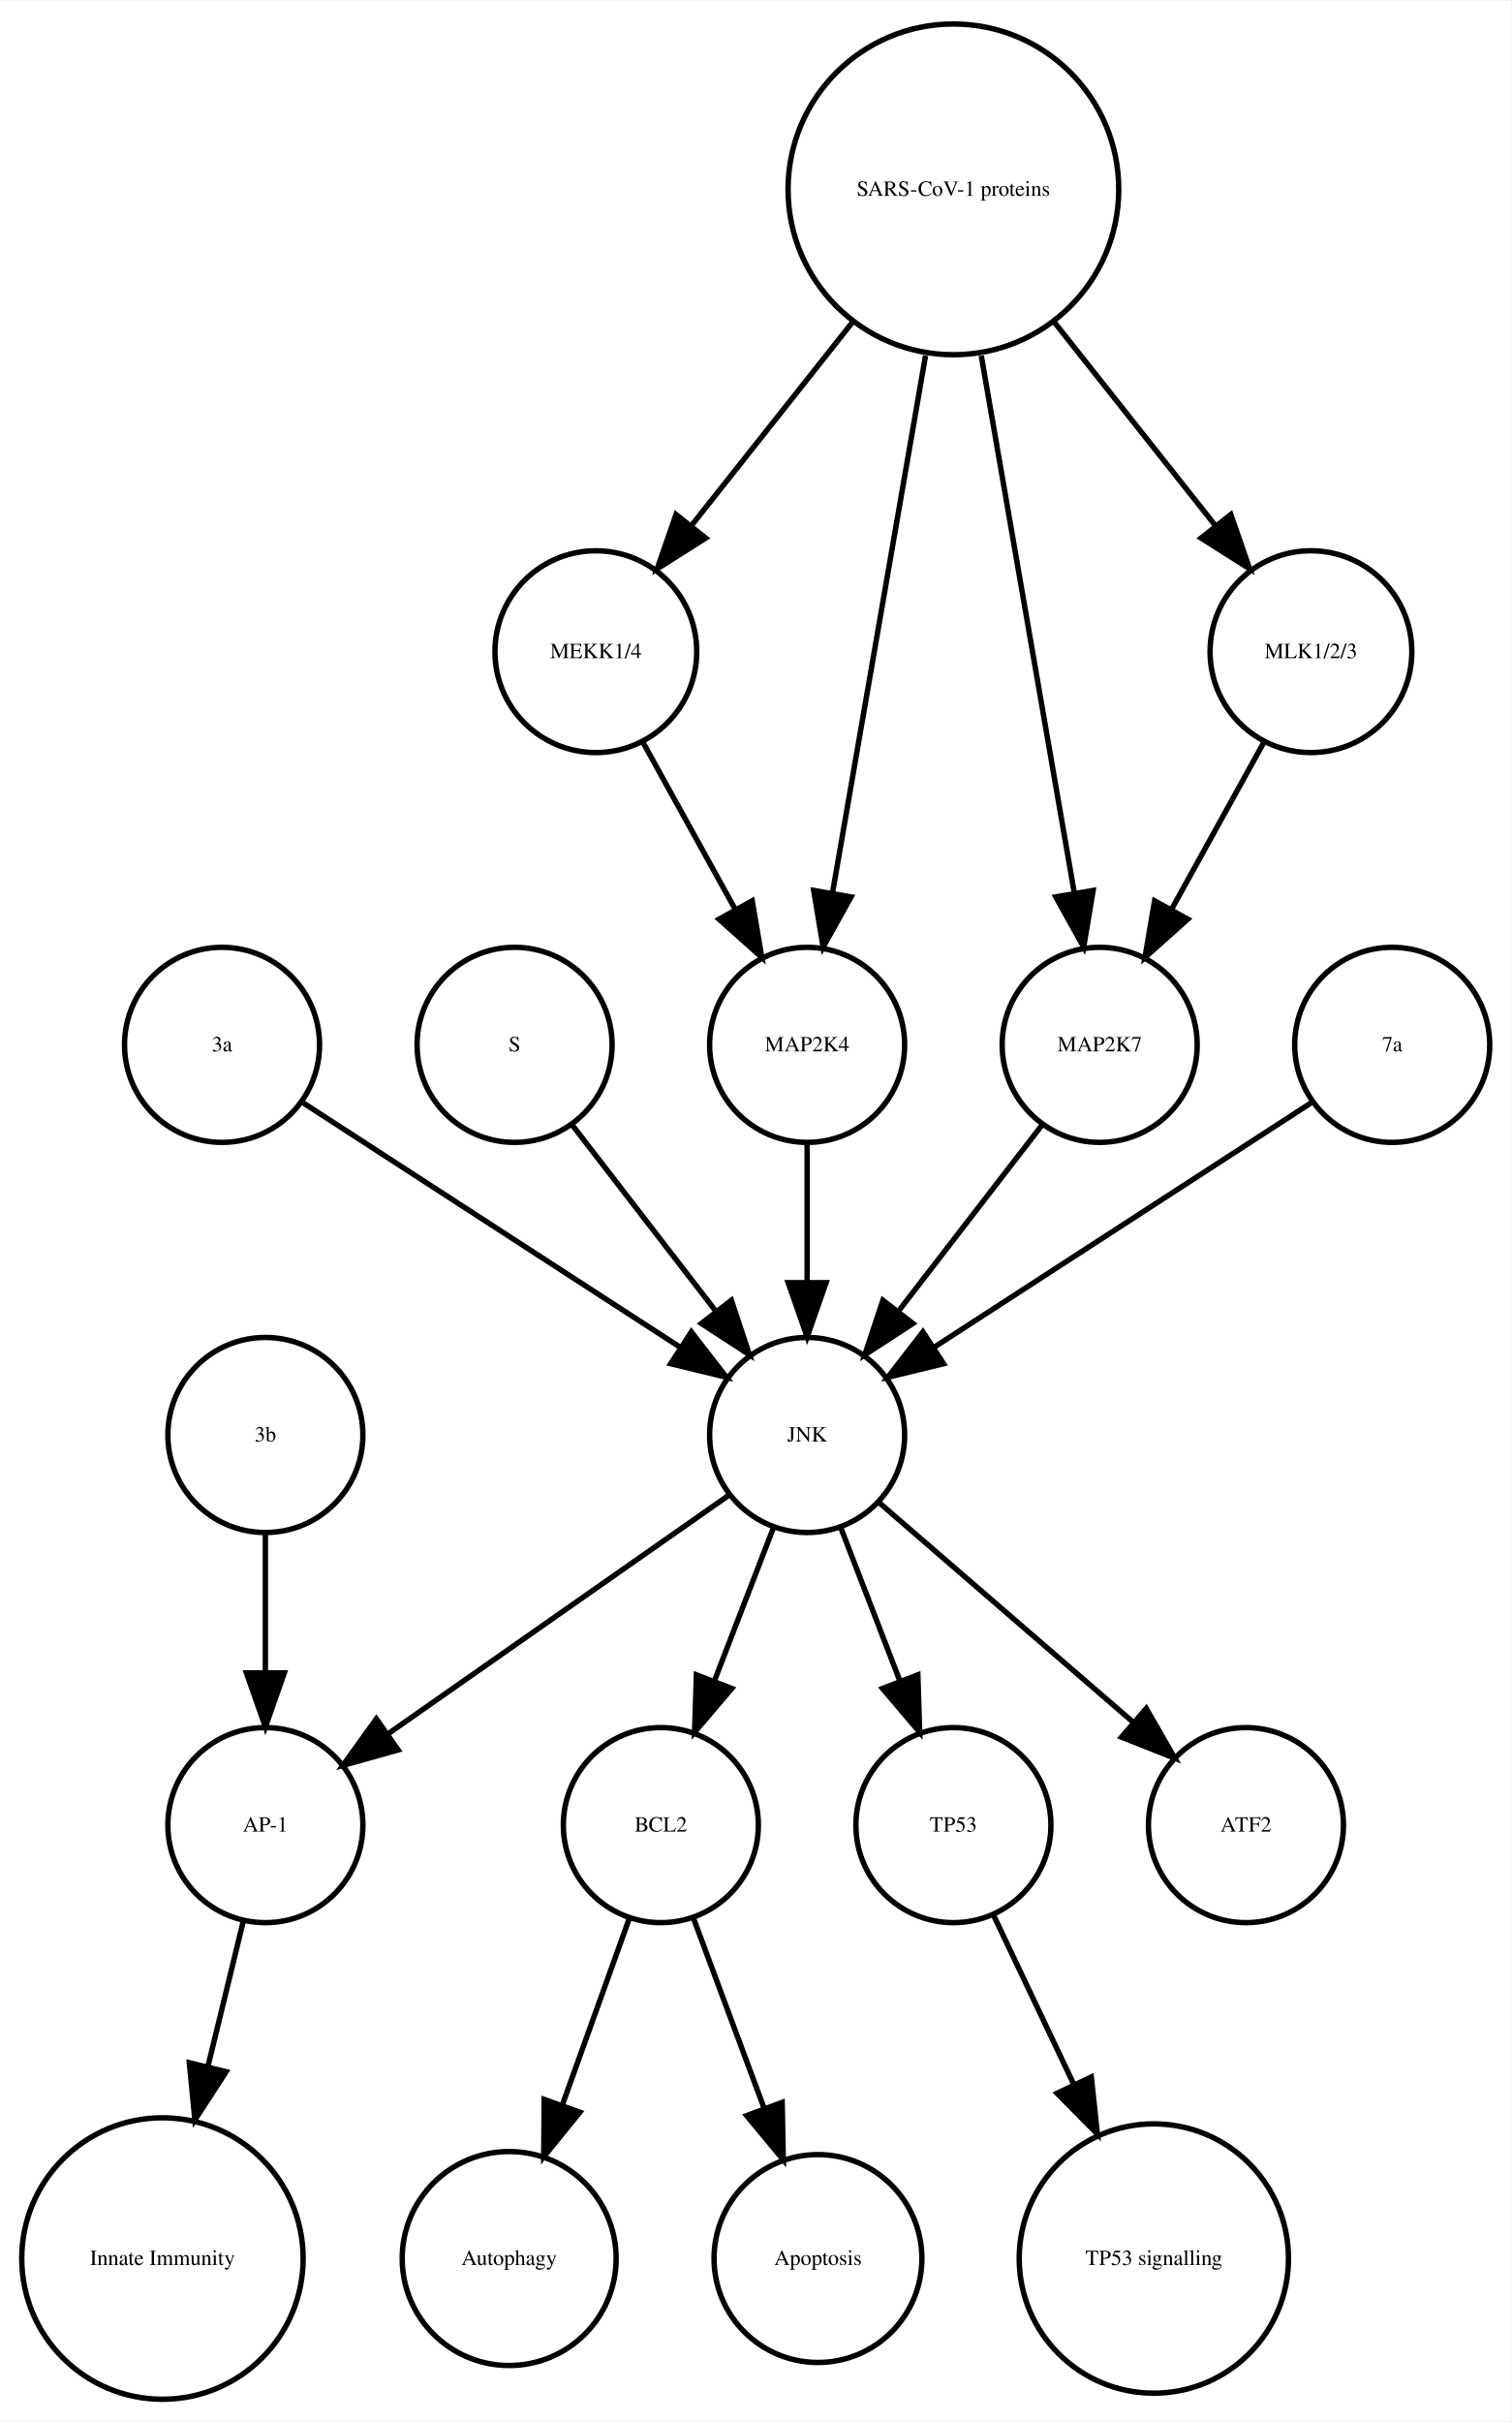
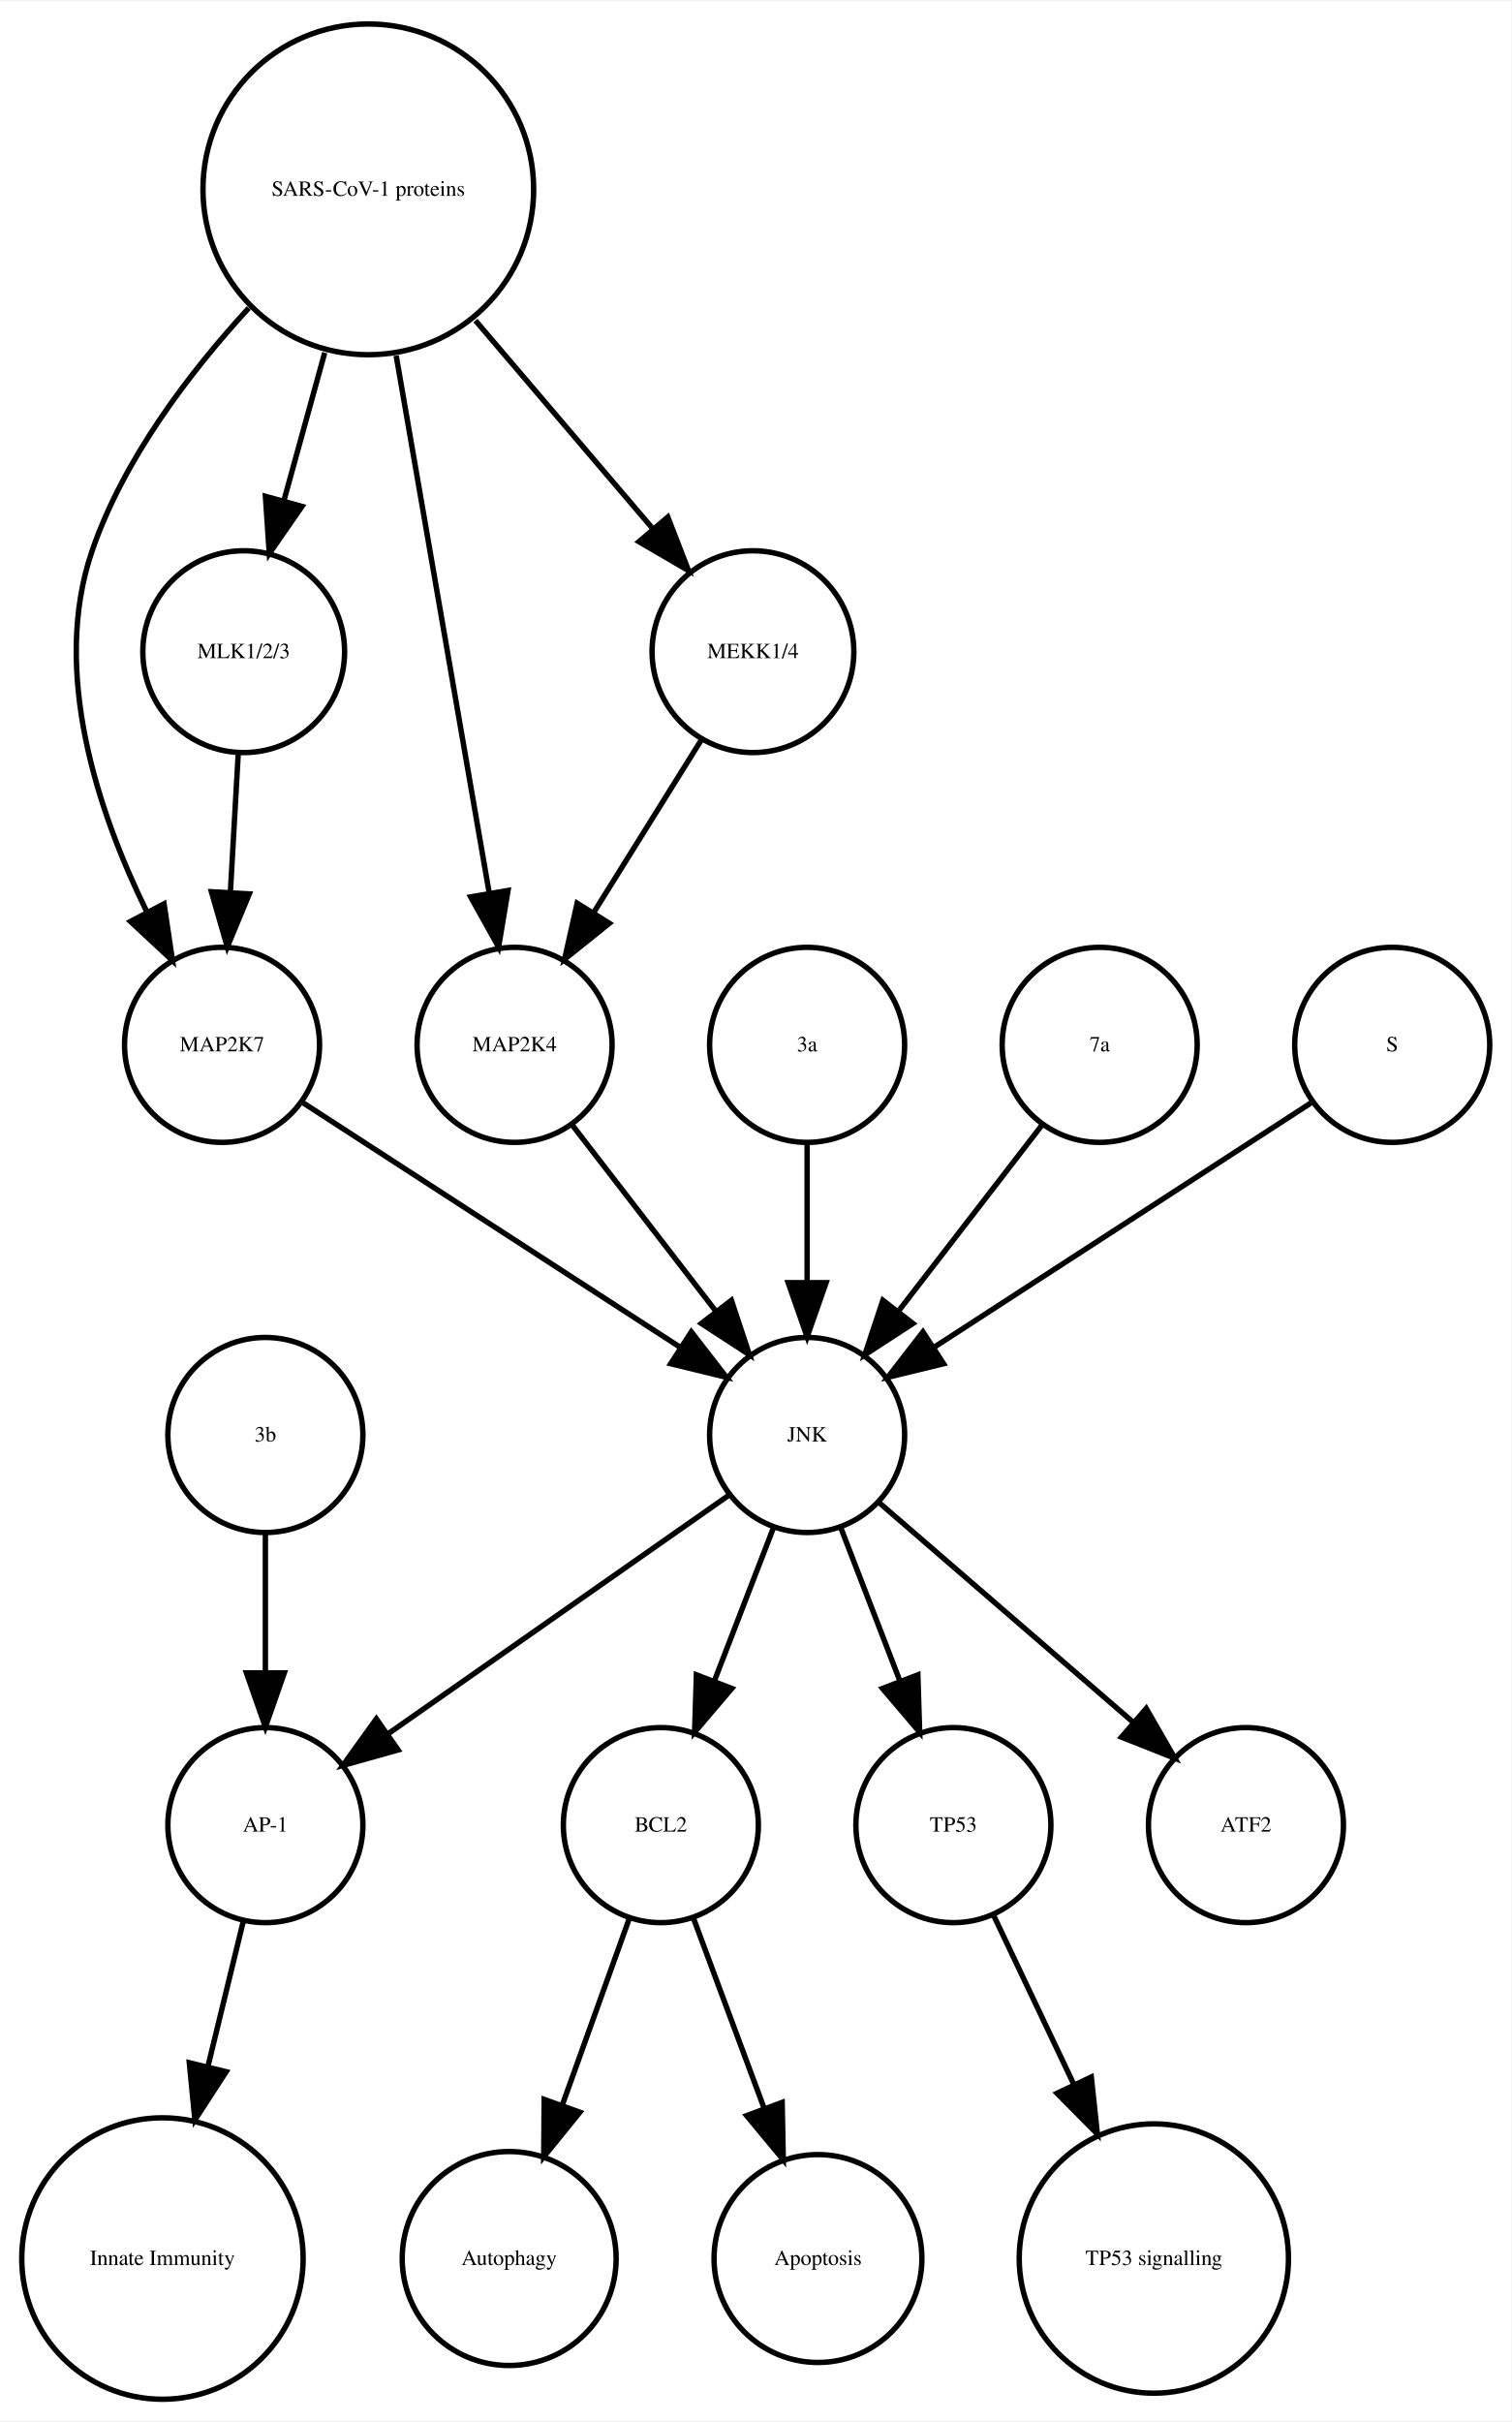
<svg xmlns="http://www.w3.org/2000/svg" width="279pt" height="447pt" viewBox="0.00 0.00 278.99 446.61">
  <g id="graph0" class="graph" transform="scale(1 1) rotate(0) translate(4 442.614)">
    <polygon fill="white" stroke="none" points="-4,4 -4,-442.614 274.986,-442.614 274.986,4 -4,4" />
    <g id="node1" class="node">
      <ellipse fill="none" stroke="black" cx="117.986" cy="-105.972" rx="18" ry="18" />
      <text text-anchor="middle" x="117.986" y="-104.772" font-family="Times,serif" font-size="4.00">BCL2</text>
    </g>
    <g id="node2" class="node">
      <ellipse fill="none" stroke="black" cx="89.986" cy="-25.986" rx="19.745" ry="19.745" />
      <text text-anchor="middle" x="89.986" y="-24.786" font-family="Times,serif" font-size="4.00">Autophagy</text>
    </g>
    <g id="edge1" class="edge">
      <path fill="none" stroke="black" d="M112.185,-88.814C108.616,-78.876 103.951,-65.882 99.819,-54.373" />
      <polygon fill="black" stroke="black" points="103.039,-52.985 96.366,-44.756 96.451,-55.35 103.039,-52.985" />
    </g>
    <g id="node7" class="node">
      <ellipse fill="none" stroke="black" cx="146.986" cy="-25.986" rx="19.184" ry="19.184" />
      <text text-anchor="middle" x="146.986" y="-24.786" font-family="Times,serif" font-size="4.00">Apoptosis</text>
    </g>
    <g id="edge2" class="edge">
      <path fill="none" stroke="black" d="M123.995,-88.814C127.742,-78.738 132.657,-65.521 136.98,-53.895" />
      <polygon fill="black" stroke="black" points="140.378,-54.799 140.583,-44.206 133.817,-52.359 140.378,-54.799" />
    </g>
    <g id="node3" class="node">
      <ellipse fill="none" stroke="black" cx="44.986" cy="-105.972" rx="18" ry="18" />
      <text text-anchor="middle" x="44.986" y="-104.772" font-family="Times,serif" font-size="4.00">AP-1</text>
    </g>
    <g id="node4" class="node">
      <ellipse fill="none" stroke="black" cx="25.986" cy="-25.986" rx="25.972" ry="25.972" />
      <text text-anchor="middle" x="25.986" y="-24.786" font-family="Times,serif" font-size="4.00">Innate Immunity</text>
    </g>
    <g id="edge3" class="edge">
      <path fill="none" stroke="black" d="M40.864,-88.05C38.956,-80.221 36.617,-70.621 34.364,-61.371" />
      <polygon fill="black" stroke="black" points="37.744,-60.46 31.976,-51.573 30.943,-62.117 37.744,-60.46" />
    </g>
    <g id="node5" class="node">
      <ellipse fill="none" stroke="black" cx="171.986" cy="-105.972" rx="18" ry="18" />
      <text text-anchor="middle" x="171.986" y="-104.772" font-family="Times,serif" font-size="4.00">TP53</text>
    </g>
    <g id="node6" class="node">
      <ellipse fill="none" stroke="black" cx="208.986" cy="-25.986" rx="24.851" ry="24.851" />
      <text text-anchor="middle" x="208.986" y="-24.786" font-family="Times,serif" font-size="4.00">TP53 signalling</text>
    </g>
    <g id="edge4" class="edge">
      <path fill="none" stroke="black" d="M179.474,-89.191C183.72,-80.24 189.183,-68.725 194.253,-58.04" />
      <polygon fill="black" stroke="black" points="197.441,-59.485 198.566,-48.95 191.117,-56.484 197.441,-59.485" />
    </g>
    <g id="node8" class="node">
-       <ellipse fill="none" stroke="black" cx="105.986" cy="-322.534" rx="18.623" ry="18.623" />
-       <text text-anchor="middle" x="105.986" y="-321.334" font-family="Times,serif" font-size="4.00">MEKK1/4</text>
+       <ellipse fill="none" stroke="black" cx="36.986" cy="-249.972" rx="18" ry="18" />
+       <text text-anchor="middle" x="36.986" y="-248.772" font-family="Times,serif" font-size="4.00">MAP2K7</text>
    </g>
-     <g id="node14" class="node">
-       <ellipse fill="none" stroke="black" cx="144.986" cy="-249.972" rx="18" ry="18" />
-       <text text-anchor="middle" x="144.986" y="-248.772" font-family="Times,serif" font-size="4.00">MAP2K4</text>
-     </g>
-     <g id="edge5" class="edge">
-       <path fill="none" stroke="black" d="M114.642,-305.874C119.658,-296.797 126.08,-285.179 131.722,-274.97" />
-       <polygon fill="black" stroke="black" points="134.849,-276.549 136.623,-266.104 128.722,-273.163 134.849,-276.549" />
-     </g>
-     <g id="node9" class="node">
-       <ellipse fill="none" stroke="black" cx="36.986" cy="-249.972" rx="18" ry="18" />
-       <text text-anchor="middle" x="36.986" y="-248.772" font-family="Times,serif" font-size="4.00">3a</text>
-     </g>
-     <g id="node13" class="node">
+     <g id="node10" class="node">
      <ellipse fill="none" stroke="black" cx="144.986" cy="-177.972" rx="18" ry="18" />
      <text text-anchor="middle" x="144.986" y="-176.772" font-family="Times,serif" font-size="4.00">JNK</text>
    </g>
-     <g id="edge6" class="edge">
+     <g id="edge5" class="edge">
      <path fill="none" stroke="black" d="M52.003,-239.239C70.058,-227.537 100.561,-207.766 121.683,-194.076" />
      <polygon fill="black" stroke="black" points="123.609,-196.999 130.097,-188.623 119.802,-191.125 123.609,-196.999" />
    </g>
-     <g id="node10" class="node">
+     <g id="node9" class="node">
      <ellipse fill="none" stroke="black" cx="90.986" cy="-249.972" rx="18" ry="18" />
-       <text text-anchor="middle" x="90.986" y="-248.772" font-family="Times,serif" font-size="4.00">S</text>
+       <text text-anchor="middle" x="90.986" y="-248.772" font-family="Times,serif" font-size="4.00">MAP2K4</text>
    </g>
-     <g id="edge7" class="edge">
+     <g id="edge6" class="edge">
      <path fill="none" stroke="black" d="M101.655,-235.143C109.199,-225.363 119.467,-212.052 128.115,-200.843" />
      <polygon fill="black" stroke="black" points="131.003,-202.829 134.34,-192.773 125.46,-198.553 131.003,-202.829" />
    </g>
+     <g id="edge7" class="edge">
+       <path fill="none" stroke="black" d="M138.724,-160.737C135.487,-152.344 131.461,-141.907 127.82,-132.468" />
+       <polygon fill="black" stroke="black" points="131.079,-131.19 124.214,-123.12 124.548,-133.709 131.079,-131.19" />
+     </g>
+     <g id="edge8" class="edge">
+       <path fill="none" stroke="black" d="M130.659,-166.943C114.173,-155.403 86.893,-136.307 67.549,-122.766" />
+       <polygon fill="black" stroke="black" points="69.487,-119.85 59.287,-116.983 65.472,-125.585 69.487,-119.85" />
+     </g>
+     <g id="edge10" class="edge">
+       <path fill="none" stroke="black" d="M151.248,-160.737C154.486,-152.344 158.511,-141.907 162.152,-132.468" />
+       <polygon fill="black" stroke="black" points="165.425,-133.709 165.758,-123.12 158.894,-131.19 165.425,-133.709" />
+     </g>
+     <g id="node15" class="node">
+       <ellipse fill="none" stroke="black" cx="225.986" cy="-105.972" rx="18" ry="18" />
+       <text text-anchor="middle" x="225.986" y="-104.772" font-family="Times,serif" font-size="4.00">ATF2</text>
+     </g>
+     <g id="edge9" class="edge">
+       <path fill="none" stroke="black" d="M158.362,-165.413C171.101,-154.404 190.465,-137.669 205.213,-124.925" />
+       <polygon fill="black" stroke="black" points="207.582,-127.503 212.86,-118.316 203.005,-122.207 207.582,-127.503" />
+     </g>
    <g id="node11" class="node">
+       <ellipse fill="none" stroke="black" cx="144.986" cy="-249.972" rx="18" ry="18" />
+       <text text-anchor="middle" x="144.986" y="-248.772" font-family="Times,serif" font-size="4.00">3a</text>
+     </g>
+     <g id="edge11" class="edge">
+       <path fill="none" stroke="black" d="M144.986,-231.669C144.986,-223.955 144.986,-214.685 144.986,-206.085" />
+       <polygon fill="black" stroke="black" points="148.486,-206.077 144.986,-196.077 141.486,-206.077 148.486,-206.077" />
+     </g>
+     <g id="node12" class="node">
      <ellipse fill="none" stroke="black" cx="44.986" cy="-177.972" rx="18" ry="18" />
      <text text-anchor="middle" x="44.986" y="-176.772" font-family="Times,serif" font-size="4.00">3b</text>
    </g>
-     <g id="edge8" class="edge">
+     <g id="edge12" class="edge">
      <path fill="none" stroke="black" d="M44.986,-159.669C44.986,-151.955 44.986,-142.685 44.986,-134.085" />
      <polygon fill="black" stroke="black" points="48.486,-134.077 44.986,-124.077 41.486,-134.077 48.486,-134.077" />
    </g>
-     <g id="node12" class="node">
-       <ellipse fill="none" stroke="black" cx="171.986" cy="-407.855" rx="30.52" ry="30.52" />
-       <text text-anchor="middle" x="171.986" y="-406.655" font-family="Times,serif" font-size="4.00">SARS-CoV-1 proteins</text>
-     </g>
-     <g id="edge10" class="edge">
-       <path fill="none" stroke="black" d="M153.25,-383.201C143.927,-371.432 132.724,-357.288 123.565,-345.726" />
-       <polygon fill="black" stroke="black" points="126.266,-343.499 117.313,-337.834 120.779,-347.846 126.266,-343.499" />
-     </g>
-     <g id="edge12" class="edge">
-       <path fill="none" stroke="black" d="M166.844,-377.167C161.9,-348.625 154.491,-305.85 149.697,-278.173" />
-       <polygon fill="black" stroke="black" points="153.094,-277.274 147.939,-268.018 146.197,-278.468 153.094,-277.274" />
-     </g>
-     <g id="node15" class="node">
+     <g id="node13" class="node">
      <ellipse fill="none" stroke="black" cx="198.986" cy="-249.972" rx="18" ry="18" />
-       <text text-anchor="middle" x="198.986" y="-248.772" font-family="Times,serif" font-size="4.00">MAP2K7</text>
-     </g>
-     <g id="edge9" class="edge">
-       <path fill="none" stroke="black" d="M177.128,-377.167C182.072,-348.625 189.481,-305.85 194.275,-278.173" />
-       <polygon fill="black" stroke="black" points="197.776,-278.468 196.034,-268.018 190.878,-277.274 197.776,-278.468" />
-     </g>
-     <g id="node18" class="node">
-       <ellipse fill="none" stroke="black" cx="237.986" cy="-322.534" rx="18.623" ry="18.623" />
-       <text text-anchor="middle" x="237.986" y="-321.334" font-family="Times,serif" font-size="4.00">MLK1/2/3</text>
-     </g>
-     <g id="edge11" class="edge">
-       <path fill="none" stroke="black" d="M190.723,-383.201C200.045,-371.432 211.249,-357.288 220.408,-345.726" />
-       <polygon fill="black" stroke="black" points="223.193,-347.846 226.659,-337.834 217.706,-343.499 223.193,-347.846" />
-     </g>
-     <g id="edge15" class="edge">
-       <path fill="none" stroke="black" d="M138.724,-160.737C135.487,-152.344 131.461,-141.907 127.82,-132.468" />
-       <polygon fill="black" stroke="black" points="131.079,-131.19 124.214,-123.12 124.548,-133.709 131.079,-131.19" />
+       <text text-anchor="middle" x="198.986" y="-248.772" font-family="Times,serif" font-size="4.00">7a</text>
    </g>
    <g id="edge13" class="edge">
-       <path fill="none" stroke="black" d="M130.659,-166.943C114.173,-155.403 86.893,-136.307 67.549,-122.766" />
-       <polygon fill="black" stroke="black" points="69.487,-119.85 59.287,-116.983 65.472,-125.585 69.487,-119.85" />
-     </g>
-     <g id="edge14" class="edge">
-       <path fill="none" stroke="black" d="M151.248,-160.737C154.486,-152.344 158.511,-141.907 162.152,-132.468" />
-       <polygon fill="black" stroke="black" points="165.425,-133.709 165.758,-123.12 158.894,-131.19 165.425,-133.709" />
-     </g>
-     <g id="node17" class="node">
-       <ellipse fill="none" stroke="black" cx="225.986" cy="-105.972" rx="18" ry="18" />
-       <text text-anchor="middle" x="225.986" y="-104.772" font-family="Times,serif" font-size="4.00">ATF2</text>
-     </g>
-     <g id="edge16" class="edge">
-       <path fill="none" stroke="black" d="M158.362,-165.413C171.101,-154.404 190.465,-137.669 205.213,-124.925" />
-       <polygon fill="black" stroke="black" points="207.582,-127.503 212.86,-118.316 203.005,-122.207 207.582,-127.503" />
-     </g>
-     <g id="edge17" class="edge">
-       <path fill="none" stroke="black" d="M144.986,-231.669C144.986,-223.955 144.986,-214.685 144.986,-206.085" />
-       <polygon fill="black" stroke="black" points="148.486,-206.077 144.986,-196.077 141.486,-206.077 148.486,-206.077" />
-     </g>
-     <g id="edge18" class="edge">
      <path fill="none" stroke="black" d="M188.318,-235.143C180.774,-225.363 170.505,-212.052 161.857,-200.843" />
      <polygon fill="black" stroke="black" points="164.512,-198.553 155.633,-192.773 158.97,-202.829 164.512,-198.553" />
    </g>
-     <g id="node16" class="node">
+     <g id="node14" class="node">
      <ellipse fill="none" stroke="black" cx="252.986" cy="-249.972" rx="18" ry="18" />
-       <text text-anchor="middle" x="252.986" y="-248.772" font-family="Times,serif" font-size="4.00">7a</text>
+       <text text-anchor="middle" x="252.986" y="-248.772" font-family="Times,serif" font-size="4.00">S</text>
    </g>
-     <g id="edge19" class="edge">
+     <g id="edge14" class="edge">
      <path fill="none" stroke="black" d="M237.969,-239.239C219.915,-227.537 189.411,-207.766 168.29,-194.076" />
      <polygon fill="black" stroke="black" points="170.171,-191.125 159.876,-188.623 166.363,-196.999 170.171,-191.125" />
    </g>
+     <g id="node16" class="node">
+       <ellipse fill="none" stroke="black" cx="40.986" cy="-322.534" rx="18.623" ry="18.623" />
+       <text text-anchor="middle" x="40.986" y="-321.334" font-family="Times,serif" font-size="4.00">MLK1/2/3</text>
+     </g>
+     <g id="edge15" class="edge">
+       <path fill="none" stroke="black" d="M39.977,-303.728C39.536,-295.949 39.009,-286.654 38.521,-278.049" />
+       <polygon fill="black" stroke="black" points="42.014,-277.828 37.954,-268.042 35.026,-278.224 42.014,-277.828" />
+     </g>
+     <g id="node17" class="node">
+       <ellipse fill="none" stroke="black" cx="134.986" cy="-322.534" rx="18.623" ry="18.623" />
+       <text text-anchor="middle" x="134.986" y="-321.334" font-family="Times,serif" font-size="4.00">MEKK1/4</text>
+     </g>
+     <g id="edge16" class="edge">
+       <path fill="none" stroke="black" d="M125.439,-306.223C119.652,-296.944 112.152,-284.916 105.628,-274.453" />
+       <polygon fill="black" stroke="black" points="108.475,-272.403 100.213,-265.77 102.535,-276.107 108.475,-272.403" />
+     </g>
+     <g id="node18" class="node">
+       <ellipse fill="none" stroke="black" cx="63.986" cy="-407.855" rx="30.52" ry="30.52" />
+       <text text-anchor="middle" x="63.986" y="-406.655" font-family="Times,serif" font-size="4.00">SARS-CoV-1 proteins</text>
+     </g>
+     <g id="edge19" class="edge">
+       <path fill="none" stroke="black" d="M41.919,-385.953C30.935,-374.003 18.788,-358.045 12.986,-341.095 5.385,-318.891 14.085,-292.938 23.064,-274.601" />
+       <polygon fill="black" stroke="black" points="26.284,-275.998 27.84,-265.518 20.088,-272.74 26.284,-275.998" />
+     </g>
    <g id="edge20" class="edge">
-       <path fill="none" stroke="black" d="M229.331,-305.874C224.314,-296.797 217.893,-285.179 212.25,-274.97" />
-       <polygon fill="black" stroke="black" points="215.25,-273.163 207.35,-266.104 209.124,-276.549 215.25,-273.163" />
+       <path fill="none" stroke="black" d="M69.128,-377.167C74.072,-348.625 81.481,-305.85 86.275,-278.173" />
+       <polygon fill="black" stroke="black" points="89.776,-278.468 88.034,-268.018 82.878,-277.274 89.776,-278.468" />
+     </g>
+     <g id="edge18" class="edge">
+       <path fill="none" stroke="black" d="M55.942,-377.713C53.484,-368.808 50.794,-359.063 48.381,-350.322" />
+       <polygon fill="black" stroke="black" points="51.741,-349.342 45.706,-340.634 44.994,-351.205 51.741,-349.342" />
+     </g>
+     <g id="edge17" class="edge">
+       <path fill="none" stroke="black" d="M83.764,-383.645C94.032,-371.595 106.499,-356.964 116.563,-345.154" />
+       <polygon fill="black" stroke="black" points="119.268,-347.376 123.09,-337.495 113.94,-342.836 119.268,-347.376" />
    </g>
  </g>
</svg>
